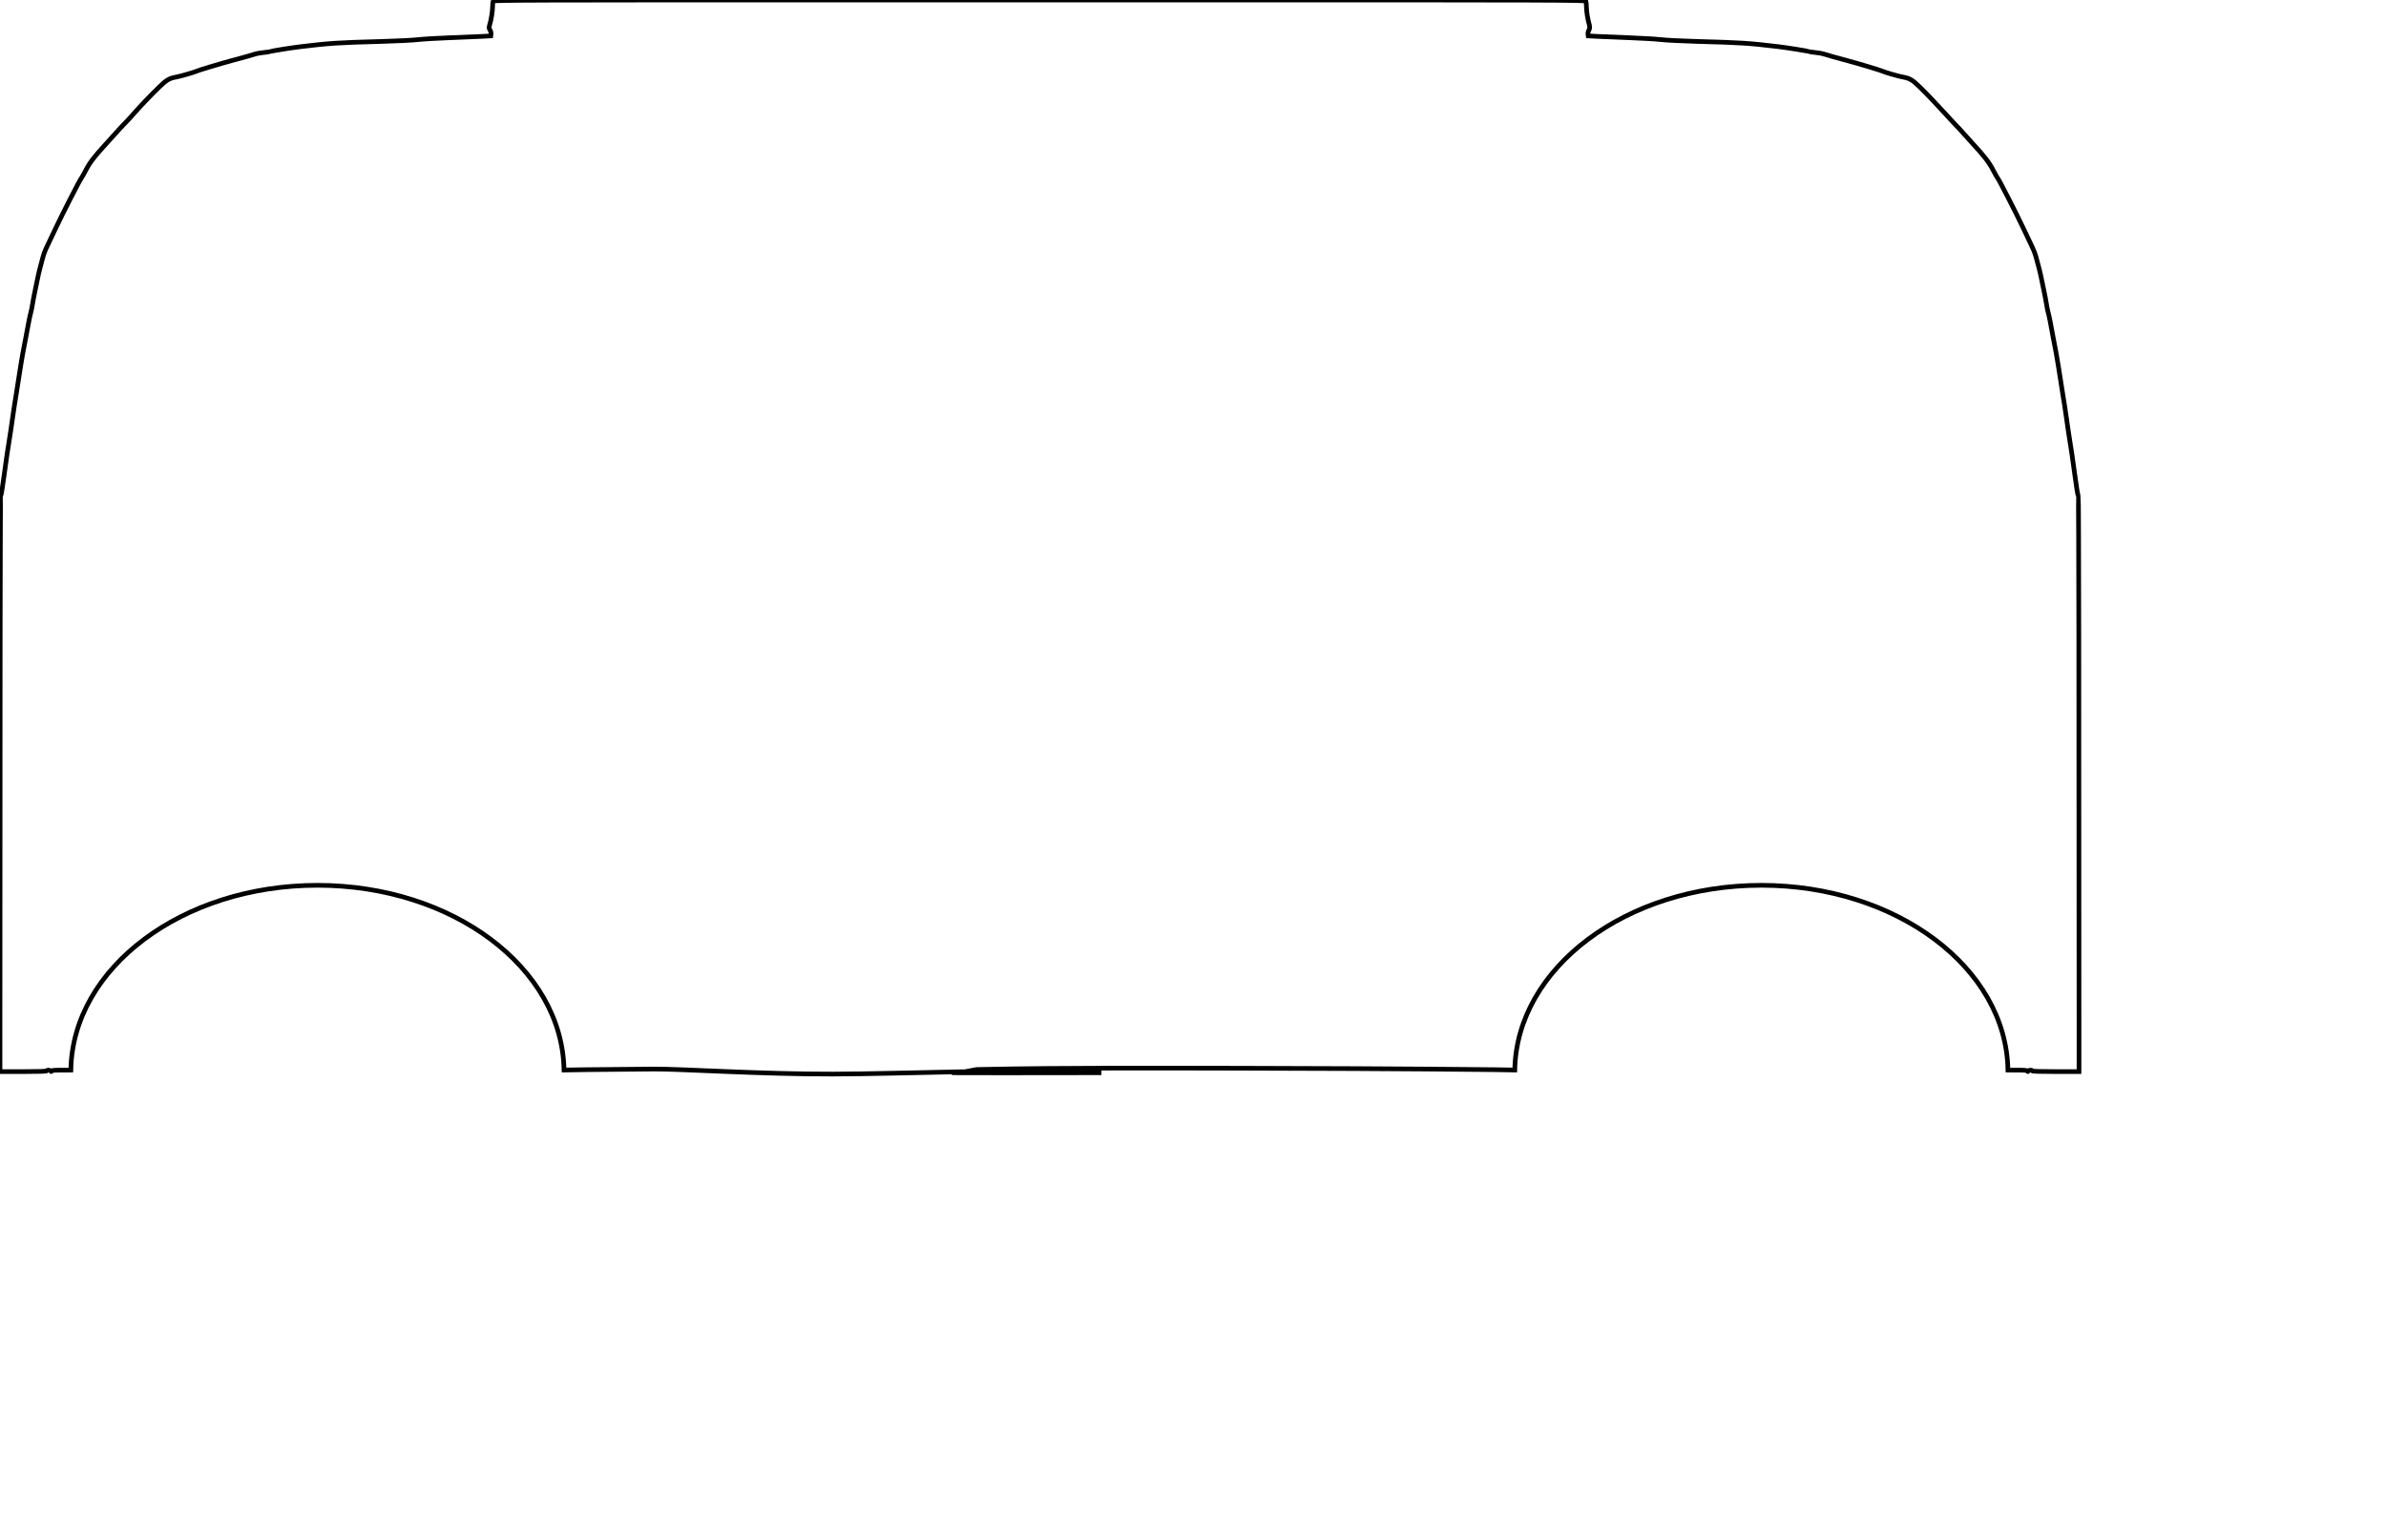
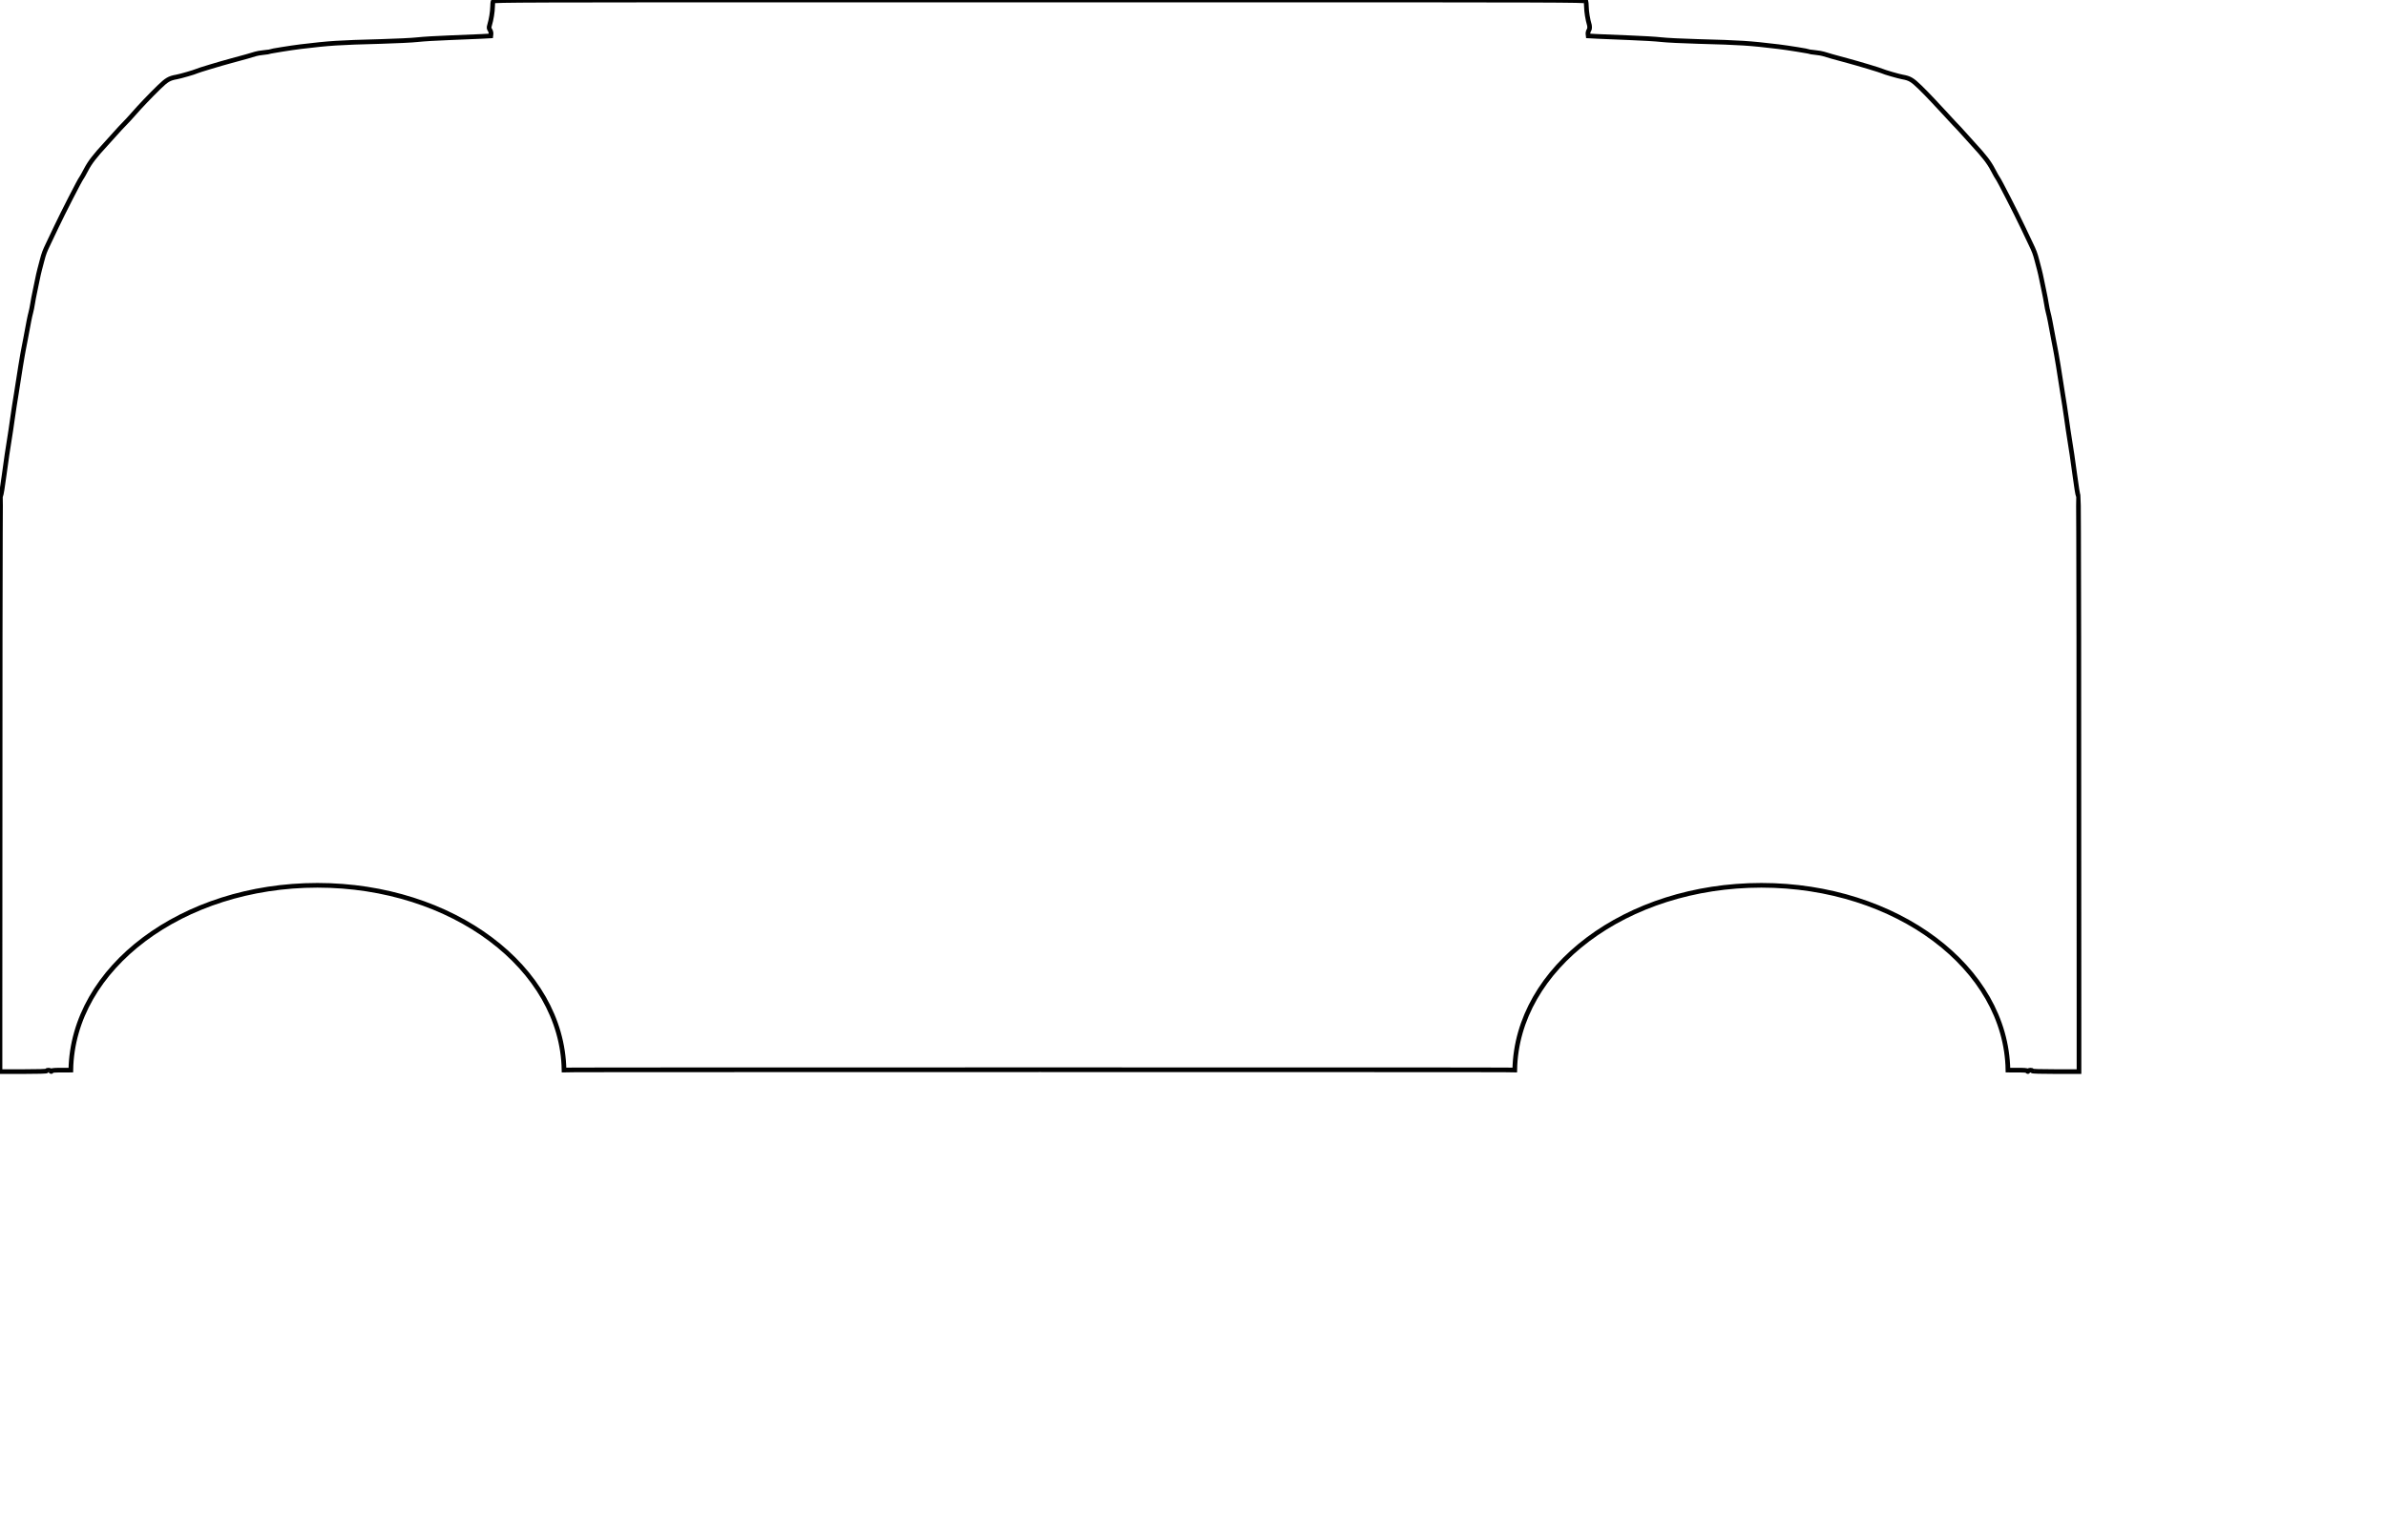
<svg xmlns="http://www.w3.org/2000/svg" version="1.1" id="svg1" width="967.521" height="624.629" viewBox="0 0 967.521 624.629">
  <defs id="defs1">
    </defs>
  <g id="g1">
-     <path id="path66" style="fill:none;stroke:#000000;stroke-width:1.89;stroke-dasharray:none;stroke-opacity:1" d="M 341.957,0 C 212.91,0 200.117,0.043 199.951,0.475 c -0.1,0.261 -0.193,1.242 -0.205,2.178 -0.027,2.114 -0.54,5.258 -1.24,7.617 -0.274,0.924 -0.243,1.245 0.184,1.895 0.282,0.43 0.471,1.145 0.42,1.59 l -0.094,0.809 -3.76,0.205 c -2.068,0.112 -7.891,0.354 -12.938,0.537 -5.047,0.183 -10.869,0.531 -12.938,0.773 -2.068,0.242 -8.77,0.576 -14.893,0.74 -17.486,0.47 -20.602,0.672 -32.643,2.113 -3.625,0.434 -12.104,1.797 -12.432,1.998 -0.137,0.084 -1.289,0.254 -2.559,0.381 -1.27,0.127 -2.715,0.374 -3.211,0.549 -1.023,0.36 -5.043,1.492 -9.928,2.793 -4.199,1.119 -13.396,3.888 -13.99,4.213 -0.686,0.375 -6.588,2.084 -8.123,2.352 -2.945,0.514 -4.011,1.136 -7.109,4.148 -3.623,3.522 -7.694,7.789 -10.469,10.977 -1.128,1.296 -2.748,3.053 -3.602,3.904 -0.853,0.851 -2.494,2.617 -3.648,3.924 -1.154,1.307 -2.859,3.198 -3.787,4.203 -4.565,4.941 -6.495,7.443 -8.059,10.432 -0.894,1.708 -1.798,3.309 -2.01,3.557 -0.569,0.667 -7.43,14.056 -10.076,19.666 -0.857,1.817 -2.27,4.789 -3.141,6.605 -1.606,3.35 -1.892,4.103 -2.668,7.055 -0.239,0.908 -0.665,2.53 -0.947,3.604 -0.282,1.073 -0.695,2.899 -0.916,4.055 -0.221,1.156 -0.682,3.384 -1.025,4.953 -0.343,1.569 -0.766,3.799 -0.939,4.955 -0.173,1.156 -0.503,2.776 -0.732,3.602 -0.384,1.38 -0.877,3.862 -2.119,10.66 -0.256,1.404 -0.583,3.091 -0.727,3.752 -0.408,1.873 -1.999,11.591 -3.023,18.467 -0.16,1.073 -0.497,3.166 -0.748,4.652 -0.251,1.486 -0.589,3.784 -0.754,5.105 -0.165,1.321 -0.495,3.617 -0.734,5.104 -1.193,7.417 -2.005,12.892 -2.695,18.166 -0.626,4.784 -1.157,8.002 -1.393,8.441 C 0.109,201.525 7.9e-4,282.881 0,412.674 v 21.973 h 9.477 c 6.118,0 9.479,-0.105 9.479,-0.299 0,-0.435 1.421,-0.369 1.629,0.074 0.139,0.296 0.213,0.294 0.355,-0.012 0.137,-0.296 1.29,-0.379 4.836,-0.348 1.099,0.009 2.128,0.004 2.951,-0.014 0.69,-41.554 45.256,-74.965 99.992,-74.965 54.713,-3.9e-4 99.268,33.382 99.992,74.918 1.514,-0.06 5.043,-0.115 8.777,-0.137 4.915,-0.028 17.059,-0.141 27.566,-0.252 10.507,-0.111 43.472,2.105 72.678,2.039 29.206,-0.063 72.763,-2.26 108.881,-0.539 0,0 -75.877,0.131 -57.261,-0.051 l 6.653,-1.266 c 35.774,-0.78 80.562,-0.569 109.768,-0.506 29.206,0.066 61.698,0.211 72.205,0.322 10.507,0.111 23.124,0.224 28.039,0.252 3.604,0.021 6.763,0.073 8.223,0.131 0.728,-41.533 45.281,-74.912 99.99,-74.912 54.736,-7e-5 99.3,33.41 99.992,74.963 0.837,0.019 1.898,0.025 3.035,0.016 3.546,-0.032 4.699,0.052 4.836,0.348 0.142,0.306 0.217,0.308 0.355,0.012 0.208,-0.444 1.629,-0.509 1.629,-0.074 0,0.194 3.359,0.299 9.477,0.299 h 9.479 v -21.973 c -7.9e-4,-129.793 -0.109,-211.149 -0.281,-211.471 -0.236,-0.439 -0.767,-3.657 -1.393,-8.441 -0.69,-5.274 -1.502,-10.749 -2.695,-18.166 -0.239,-1.486 -0.57,-3.782 -0.734,-5.104 -0.165,-1.321 -0.505,-3.619 -0.756,-5.105 -0.251,-1.486 -0.586,-3.579 -0.746,-4.652 -1.024,-6.876 -2.615,-16.594 -3.023,-18.467 -0.144,-0.661 -0.47,-2.348 -0.727,-3.752 -1.242,-6.798 -1.736,-9.28 -2.119,-10.66 -0.23,-0.826 -0.559,-2.446 -0.732,-3.602 -0.173,-1.156 -0.596,-3.386 -0.939,-4.955 -0.343,-1.569 -0.804,-3.797 -1.025,-4.953 -0.221,-1.156 -0.634,-2.981 -0.916,-4.055 -0.282,-1.073 -0.708,-2.695 -0.947,-3.604 -0.776,-2.952 -1.062,-3.704 -2.668,-7.055 -0.871,-1.817 -2.284,-4.789 -3.141,-6.605 -2.647,-5.61 -9.507,-18.999 -10.076,-19.666 -0.211,-0.248 -1.116,-1.848 -2.01,-3.557 -1.563,-2.989 -3.496,-5.49 -8.061,-10.432 -0.928,-1.005 -2.631,-2.896 -3.785,-4.203 -1.154,-1.307 -2.795,-3.073 -3.648,-3.924 -0.853,-0.851 -2.392,-2.613 -3.604,-3.904 -3.459,-3.687 -6.844,-7.454 -10.467,-10.977 -3.099,-3.012 -4.165,-3.634 -7.109,-4.148 -1.535,-0.268 -7.437,-1.977 -8.123,-2.352 -0.595,-0.325 -9.791,-3.094 -13.99,-4.213 -4.884,-1.301 -8.905,-2.433 -9.928,-2.793 -0.496,-0.175 -1.941,-0.422 -3.211,-0.549 -1.27,-0.126 -2.422,-0.297 -2.559,-0.381 -0.328,-0.201 -8.807,-1.564 -12.432,-1.998 -12.04,-1.442 -15.158,-1.643 -32.645,-2.113 -6.122,-0.165 -12.822,-0.498 -14.891,-0.74 -2.068,-0.242 -7.891,-0.59 -12.938,-0.773 -5.047,-0.183 -10.869,-0.425 -12.938,-0.537 l -3.76,-0.205 -0.094,-0.809 c -0.051,-0.445 0.138,-1.16 0.42,-1.59 0.426,-0.649 0.182,-1.895 0.182,-1.895 -0.701,-2.36 -1.211,-5.503 -1.238,-7.617 -0.012,-0.936 -0.105,-1.917 -0.205,-2.178 C 642.915,0.043 630.122,0 501.075,0 h -111.785 -0.037 z" />
+     <path id="path66" style="fill:none;stroke:#000000;stroke-width:1.89;stroke-dasharray:none;stroke-opacity:1" d="M 341.957,0 C 212.91,0 200.117,0.043 199.951,0.475 c -0.1,0.261 -0.193,1.242 -0.205,2.178 -0.027,2.114 -0.54,5.258 -1.24,7.617 -0.274,0.924 -0.243,1.245 0.184,1.895 0.282,0.43 0.471,1.145 0.42,1.59 l -0.094,0.809 -3.76,0.205 c -2.068,0.112 -7.891,0.354 -12.938,0.537 -5.047,0.183 -10.869,0.531 -12.938,0.773 -2.068,0.242 -8.77,0.576 -14.893,0.74 -17.486,0.47 -20.602,0.672 -32.643,2.113 -3.625,0.434 -12.104,1.797 -12.432,1.998 -0.137,0.084 -1.289,0.254 -2.559,0.381 -1.27,0.127 -2.715,0.374 -3.211,0.549 -1.023,0.36 -5.043,1.492 -9.928,2.793 -4.199,1.119 -13.396,3.888 -13.99,4.213 -0.686,0.375 -6.588,2.084 -8.123,2.352 -2.945,0.514 -4.011,1.136 -7.109,4.148 -3.623,3.522 -7.694,7.789 -10.469,10.977 -1.128,1.296 -2.748,3.053 -3.602,3.904 -0.853,0.851 -2.494,2.617 -3.648,3.924 -1.154,1.307 -2.859,3.198 -3.787,4.203 -4.565,4.941 -6.495,7.443 -8.059,10.432 -0.894,1.708 -1.798,3.309 -2.01,3.557 -0.569,0.667 -7.43,14.056 -10.076,19.666 -0.857,1.817 -2.27,4.789 -3.141,6.605 -1.606,3.35 -1.892,4.103 -2.668,7.055 -0.239,0.908 -0.665,2.53 -0.947,3.604 -0.282,1.073 -0.695,2.899 -0.916,4.055 -0.221,1.156 -0.682,3.384 -1.025,4.953 -0.343,1.569 -0.766,3.799 -0.939,4.955 -0.173,1.156 -0.503,2.776 -0.732,3.602 -0.384,1.38 -0.877,3.862 -2.119,10.66 -0.256,1.404 -0.583,3.091 -0.727,3.752 -0.408,1.873 -1.999,11.591 -3.023,18.467 -0.16,1.073 -0.497,3.166 -0.748,4.652 -0.251,1.486 -0.589,3.784 -0.754,5.105 -0.165,1.321 -0.495,3.617 -0.734,5.104 -1.193,7.417 -2.005,12.892 -2.695,18.166 -0.626,4.784 -1.157,8.002 -1.393,8.441 C 0.109,201.525 7.9e-4,282.881 0,412.674 v 21.973 h 9.477 c 6.118,0 9.479,-0.105 9.479,-0.299 0,-0.435 1.421,-0.369 1.629,0.074 0.139,0.296 0.213,0.294 0.355,-0.012 0.137,-0.296 1.29,-0.379 4.836,-0.348 1.099,0.009 2.128,0.004 2.951,-0.014 0.69,-41.554 45.256,-74.965 99.992,-74.965 54.713,-3.9e-4 99.268,33.382 99.992,74.918 1.514,-0.06 5.043,-0.115 192.976,-0.116 187.933,-3.6e-4 191.093,0.052 192.552,0.11 0.728,-41.533 45.281,-74.912 99.99,-74.912 54.736,-7e-5 99.3,33.41 99.992,74.963 0.837,0.019 1.898,0.025 3.035,0.016 3.546,-0.032 4.699,0.052 4.836,0.348 0.142,0.306 0.217,0.308 0.355,0.012 0.208,-0.444 1.629,-0.509 1.629,-0.074 0,0.194 3.359,0.299 9.477,0.299 h 9.479 v -21.973 c -7.9e-4,-129.793 -0.109,-211.149 -0.281,-211.471 -0.236,-0.439 -0.767,-3.657 -1.393,-8.441 -0.69,-5.274 -1.502,-10.749 -2.695,-18.166 -0.239,-1.486 -0.57,-3.782 -0.734,-5.104 -0.165,-1.321 -0.505,-3.619 -0.756,-5.105 -0.251,-1.486 -0.586,-3.579 -0.746,-4.652 -1.024,-6.876 -2.615,-16.594 -3.023,-18.467 -0.144,-0.661 -0.47,-2.348 -0.727,-3.752 -1.242,-6.798 -1.736,-9.28 -2.119,-10.66 -0.23,-0.826 -0.559,-2.446 -0.732,-3.602 -0.173,-1.156 -0.596,-3.386 -0.939,-4.955 -0.343,-1.569 -0.804,-3.797 -1.025,-4.953 -0.221,-1.156 -0.634,-2.981 -0.916,-4.055 -0.282,-1.073 -0.708,-2.695 -0.947,-3.604 -0.776,-2.952 -1.062,-3.704 -2.668,-7.055 -0.871,-1.817 -2.284,-4.789 -3.141,-6.605 -2.647,-5.61 -9.507,-18.999 -10.076,-19.666 -0.211,-0.248 -1.116,-1.848 -2.01,-3.557 -1.563,-2.989 -3.496,-5.49 -8.061,-10.432 -0.928,-1.005 -2.631,-2.896 -3.785,-4.203 -1.154,-1.307 -2.795,-3.073 -3.648,-3.924 -0.853,-0.851 -2.392,-2.613 -3.604,-3.904 -3.459,-3.687 -6.844,-7.454 -10.467,-10.977 -3.099,-3.012 -4.165,-3.634 -7.109,-4.148 -1.535,-0.268 -7.437,-1.977 -8.123,-2.352 -0.595,-0.325 -9.791,-3.094 -13.99,-4.213 -4.884,-1.301 -8.905,-2.433 -9.928,-2.793 -0.496,-0.175 -1.941,-0.422 -3.211,-0.549 -1.27,-0.126 -2.422,-0.297 -2.559,-0.381 -0.328,-0.201 -8.807,-1.564 -12.432,-1.998 -12.04,-1.442 -15.158,-1.643 -32.645,-2.113 -6.122,-0.165 -12.822,-0.498 -14.891,-0.74 -2.068,-0.242 -7.891,-0.59 -12.938,-0.773 -5.047,-0.183 -10.869,-0.425 -12.938,-0.537 l -3.76,-0.205 -0.094,-0.809 c -0.051,-0.445 0.138,-1.16 0.42,-1.59 0.426,-0.649 0.182,-1.895 0.182,-1.895 -0.701,-2.36 -1.211,-5.503 -1.238,-7.617 -0.012,-0.936 -0.105,-1.917 -0.205,-2.178 C 642.915,0.043 630.122,0 501.075,0 h -111.785 -0.037 z" />
  </g>
</svg>
